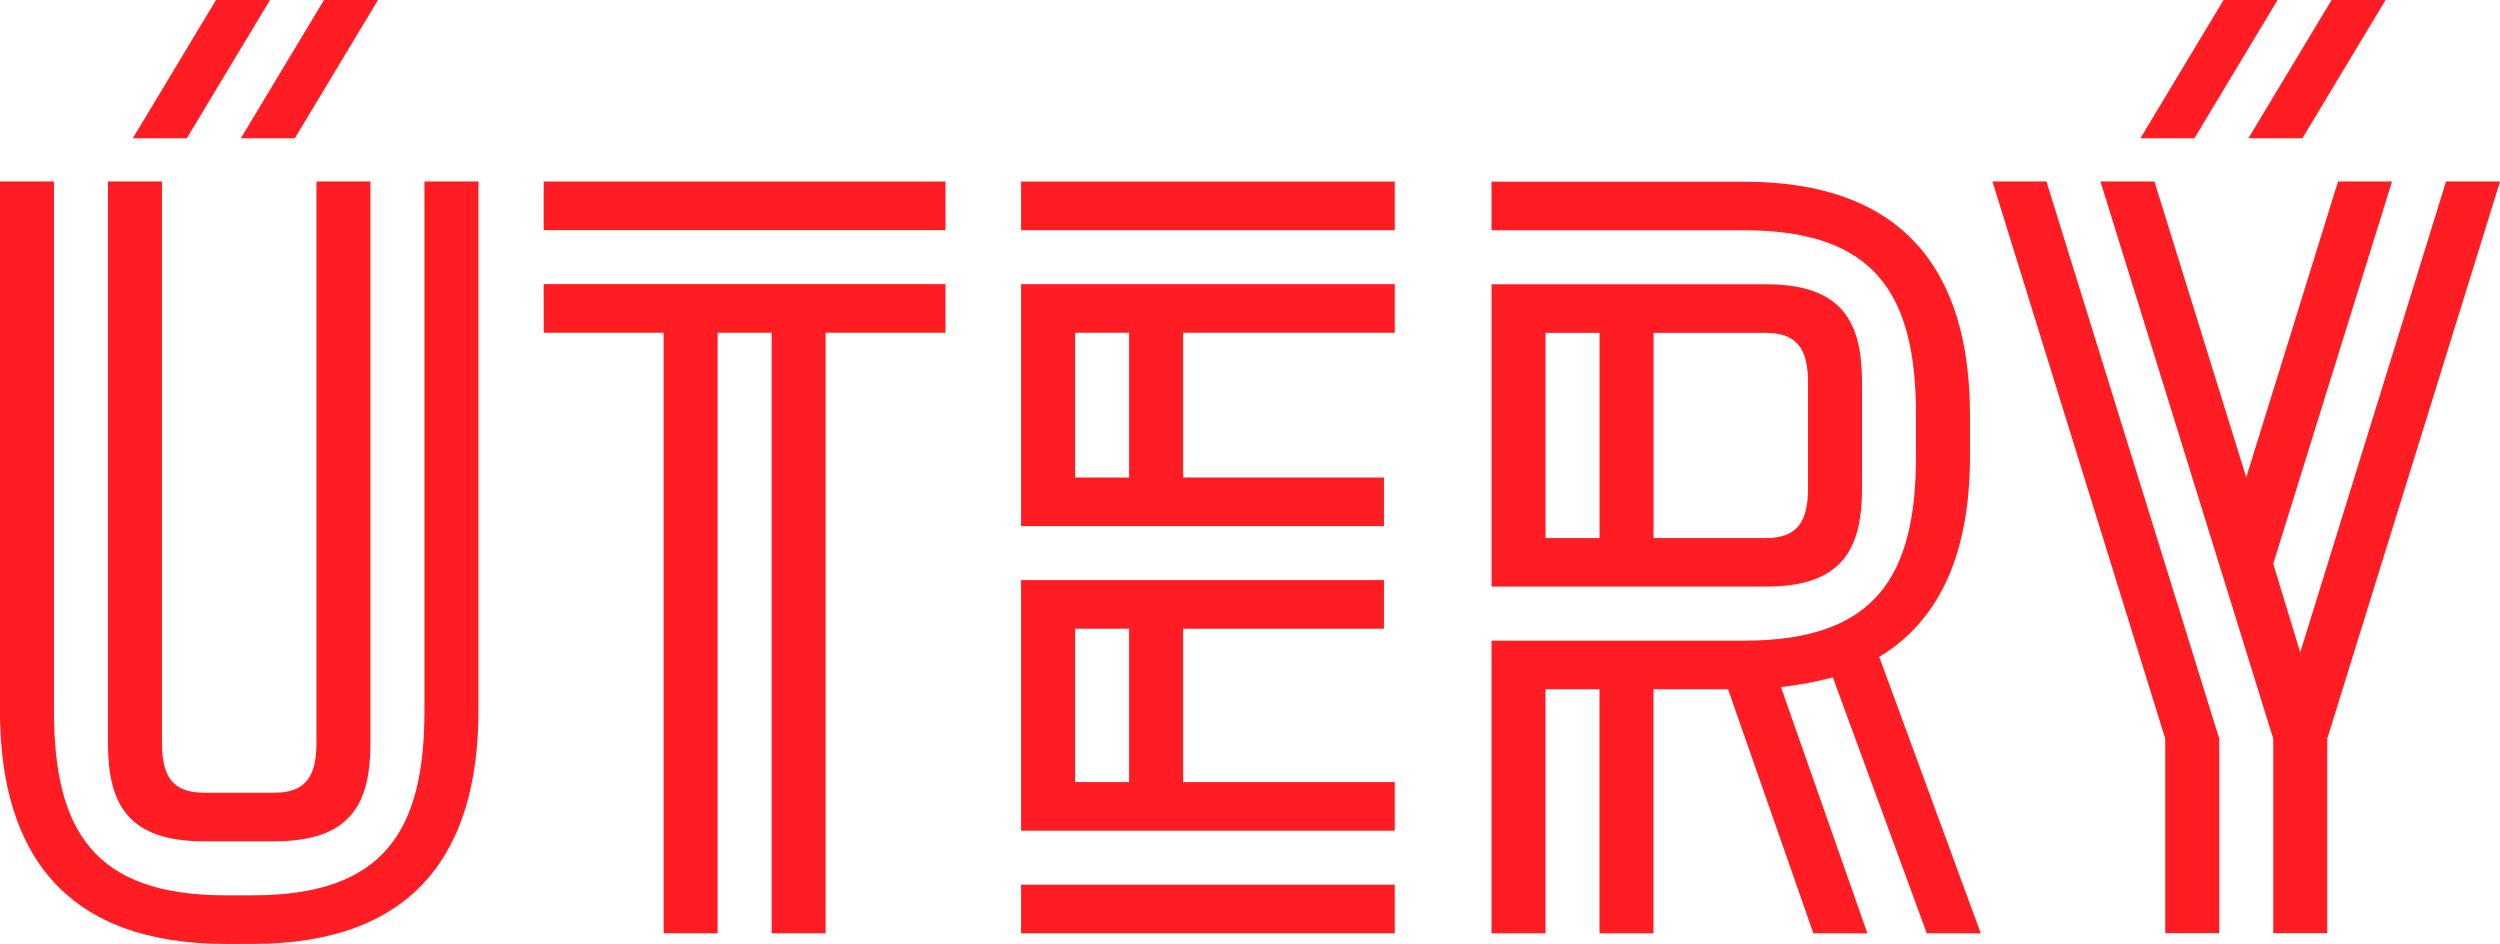
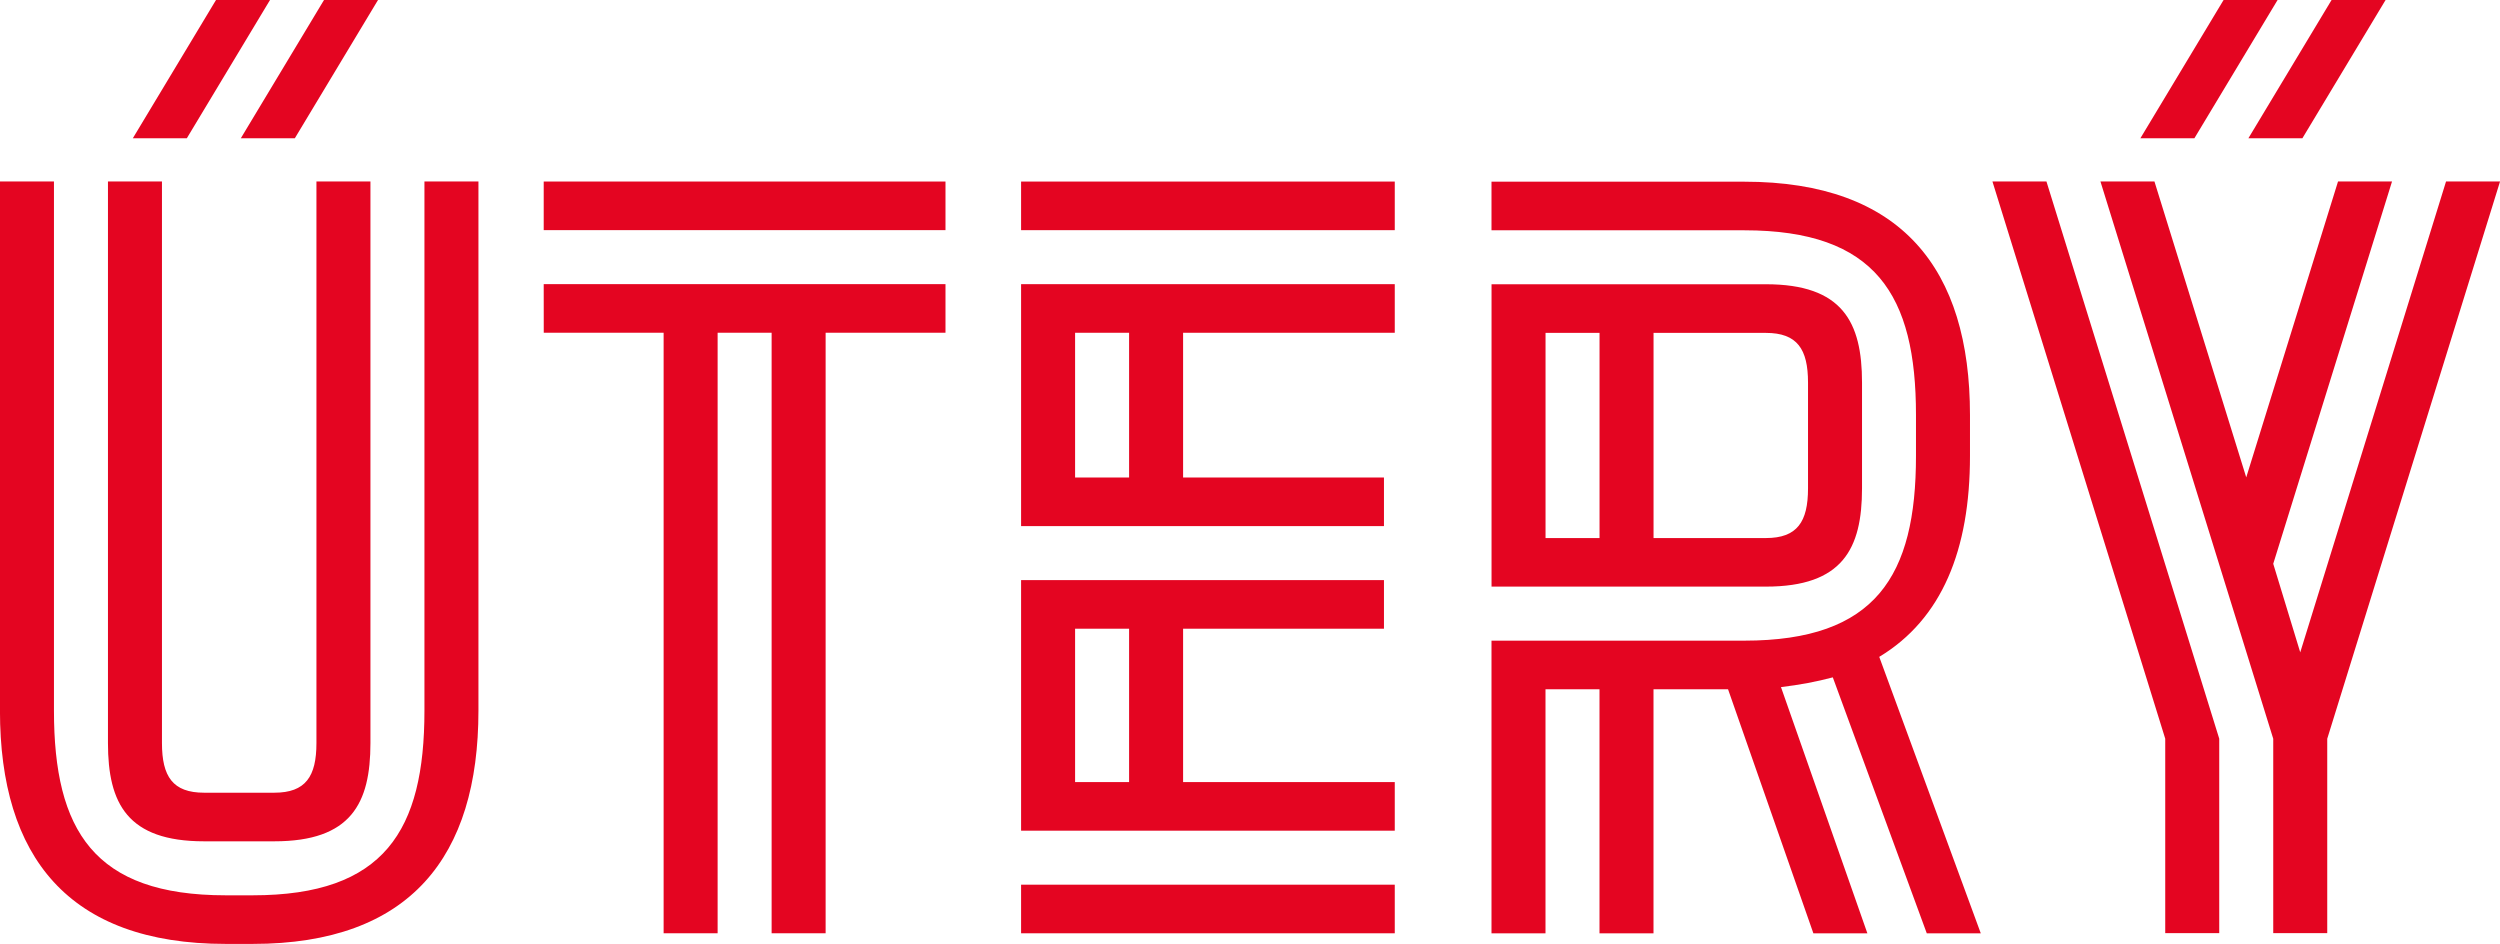
<svg xmlns="http://www.w3.org/2000/svg" width="58.795mm" height="22.2mm" version="1.1" viewBox="0 0 58.795 22.2">
  <g transform="translate(-76.436 -137.73)">
-     <g fill="#ff1d23" stroke-width=".265px" aria-label="ÚTERÝ">
+     <g fill="#e40521" stroke-width=".265px" aria-label="ÚTERÝ">
      <path d="m82.786 137.73-1.956 3.251h-1.27l1.956-3.251zm2.54 0-1.956 3.251h-1.27l1.956-3.251zm2.362 4.267v12.446c0 3.429-1.6 5.486-5.309 5.486h-0.635c-3.708 0-5.309-2.057-5.309-5.486v-12.446h1.27v12.446c0 2.819 0.94 4.343 4.039 4.343h0.635c3.099 0 4.039-1.524 4.039-4.343v-12.446zm-2.54 13.208c0 1.422-0.457 2.311-2.261 2.311h-1.651c-1.803 0-2.261-0.889-2.261-2.311v-13.208h1.27v13.208c0 0.787 0.254 1.168 0.991 1.168h1.651c0.737 0 0.991-0.381 0.991-1.168v-13.208h1.27z" />
      <path d="m89.223 142h9.449v1.143h-9.449zm0 2.413h9.449v1.143h-2.819v14.122h-1.27v-14.122h-1.27v14.122h-1.27v-14.122h-2.819z" />
      <path d="m100.45 142h8.788v1.143h-8.788zm0 2.413h8.788v1.143h-4.978v3.404h4.724v1.143h-8.534zm1.27 4.547h1.27v-3.404h-1.27zm-1.27 2.413h8.534v1.143h-4.724v3.607h4.978v1.143h-8.788zm1.27 4.75h1.27v-3.607h-1.27zm-1.27 2.413h8.788v1.143h-8.788z" />
      <path d="m123.02 159.68h-1.27l-2.21-6.02c-0.381 0.102-0.787 0.178-1.219 0.229l2.032 5.791h-1.27l-2.007-5.74h-1.753v5.74h-1.27v-5.74h-1.27v5.74h-1.27v-6.883h5.944c3.099 0 4.039-1.524 4.039-4.343v-0.965c0-2.819-0.94-4.343-4.039-4.343h-5.944v-1.143h5.944c3.708 0 5.309 2.057 5.309 5.486v0.965c0 2.21-0.66 3.835-2.134 4.724zm-11.506-15.265h6.452c1.803 0 2.261 0.889 2.261 2.311v2.489c0 1.422-0.457 2.311-2.261 2.311h-6.452zm1.27 5.969h1.27v-4.826h-1.27zm2.54 0h2.642c0.737 0 0.991-0.381 0.991-1.168v-2.489c0-0.787-0.254-1.168-0.991-1.168h-2.642z" />
      <path d="m130 137.73-1.956 3.251h-1.27l1.956-3.251zm2.54 0-1.956 3.251h-1.27l1.956-3.251zm-9.246 4.267h1.27l4.064 13.106v4.572h-1.27v-4.572zm2.54 0h1.27l2.159 6.96 2.159-6.96h1.27l-2.794 8.992 0.635 2.083 3.429-11.074h1.27l-4.064 13.106v4.572h-1.27v-4.572z" />
    </g>
  </g>
</svg>
